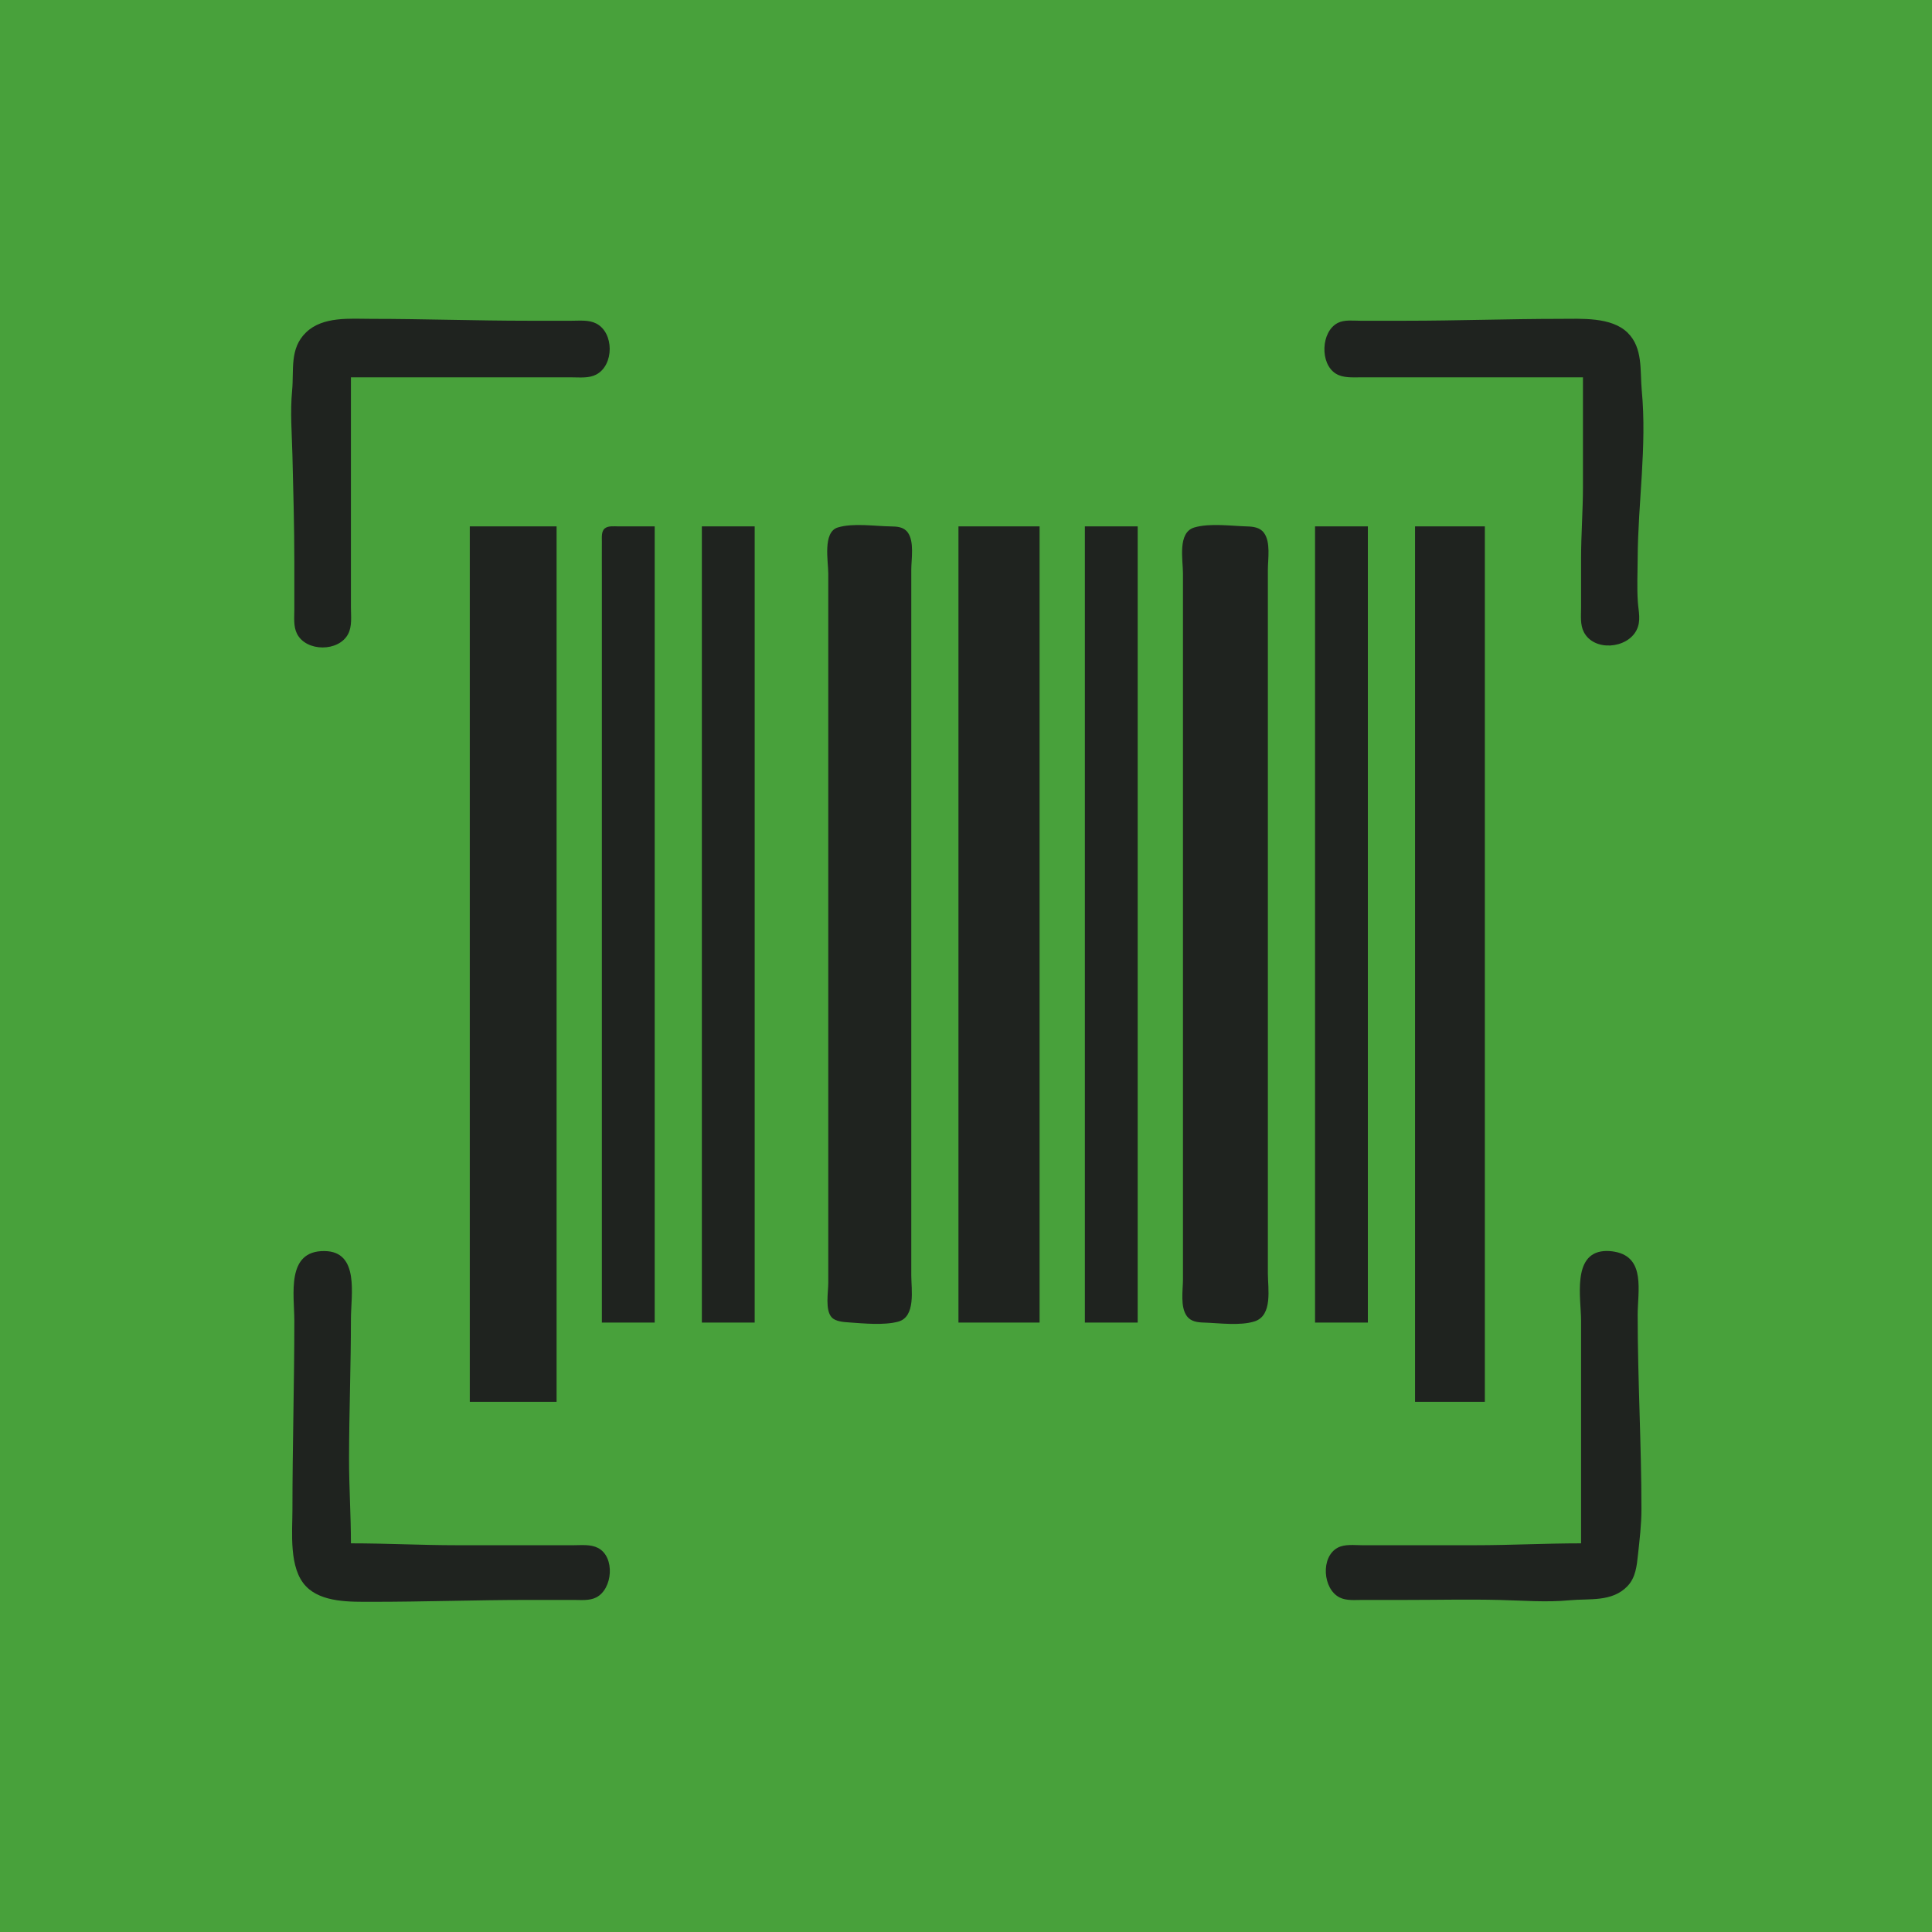
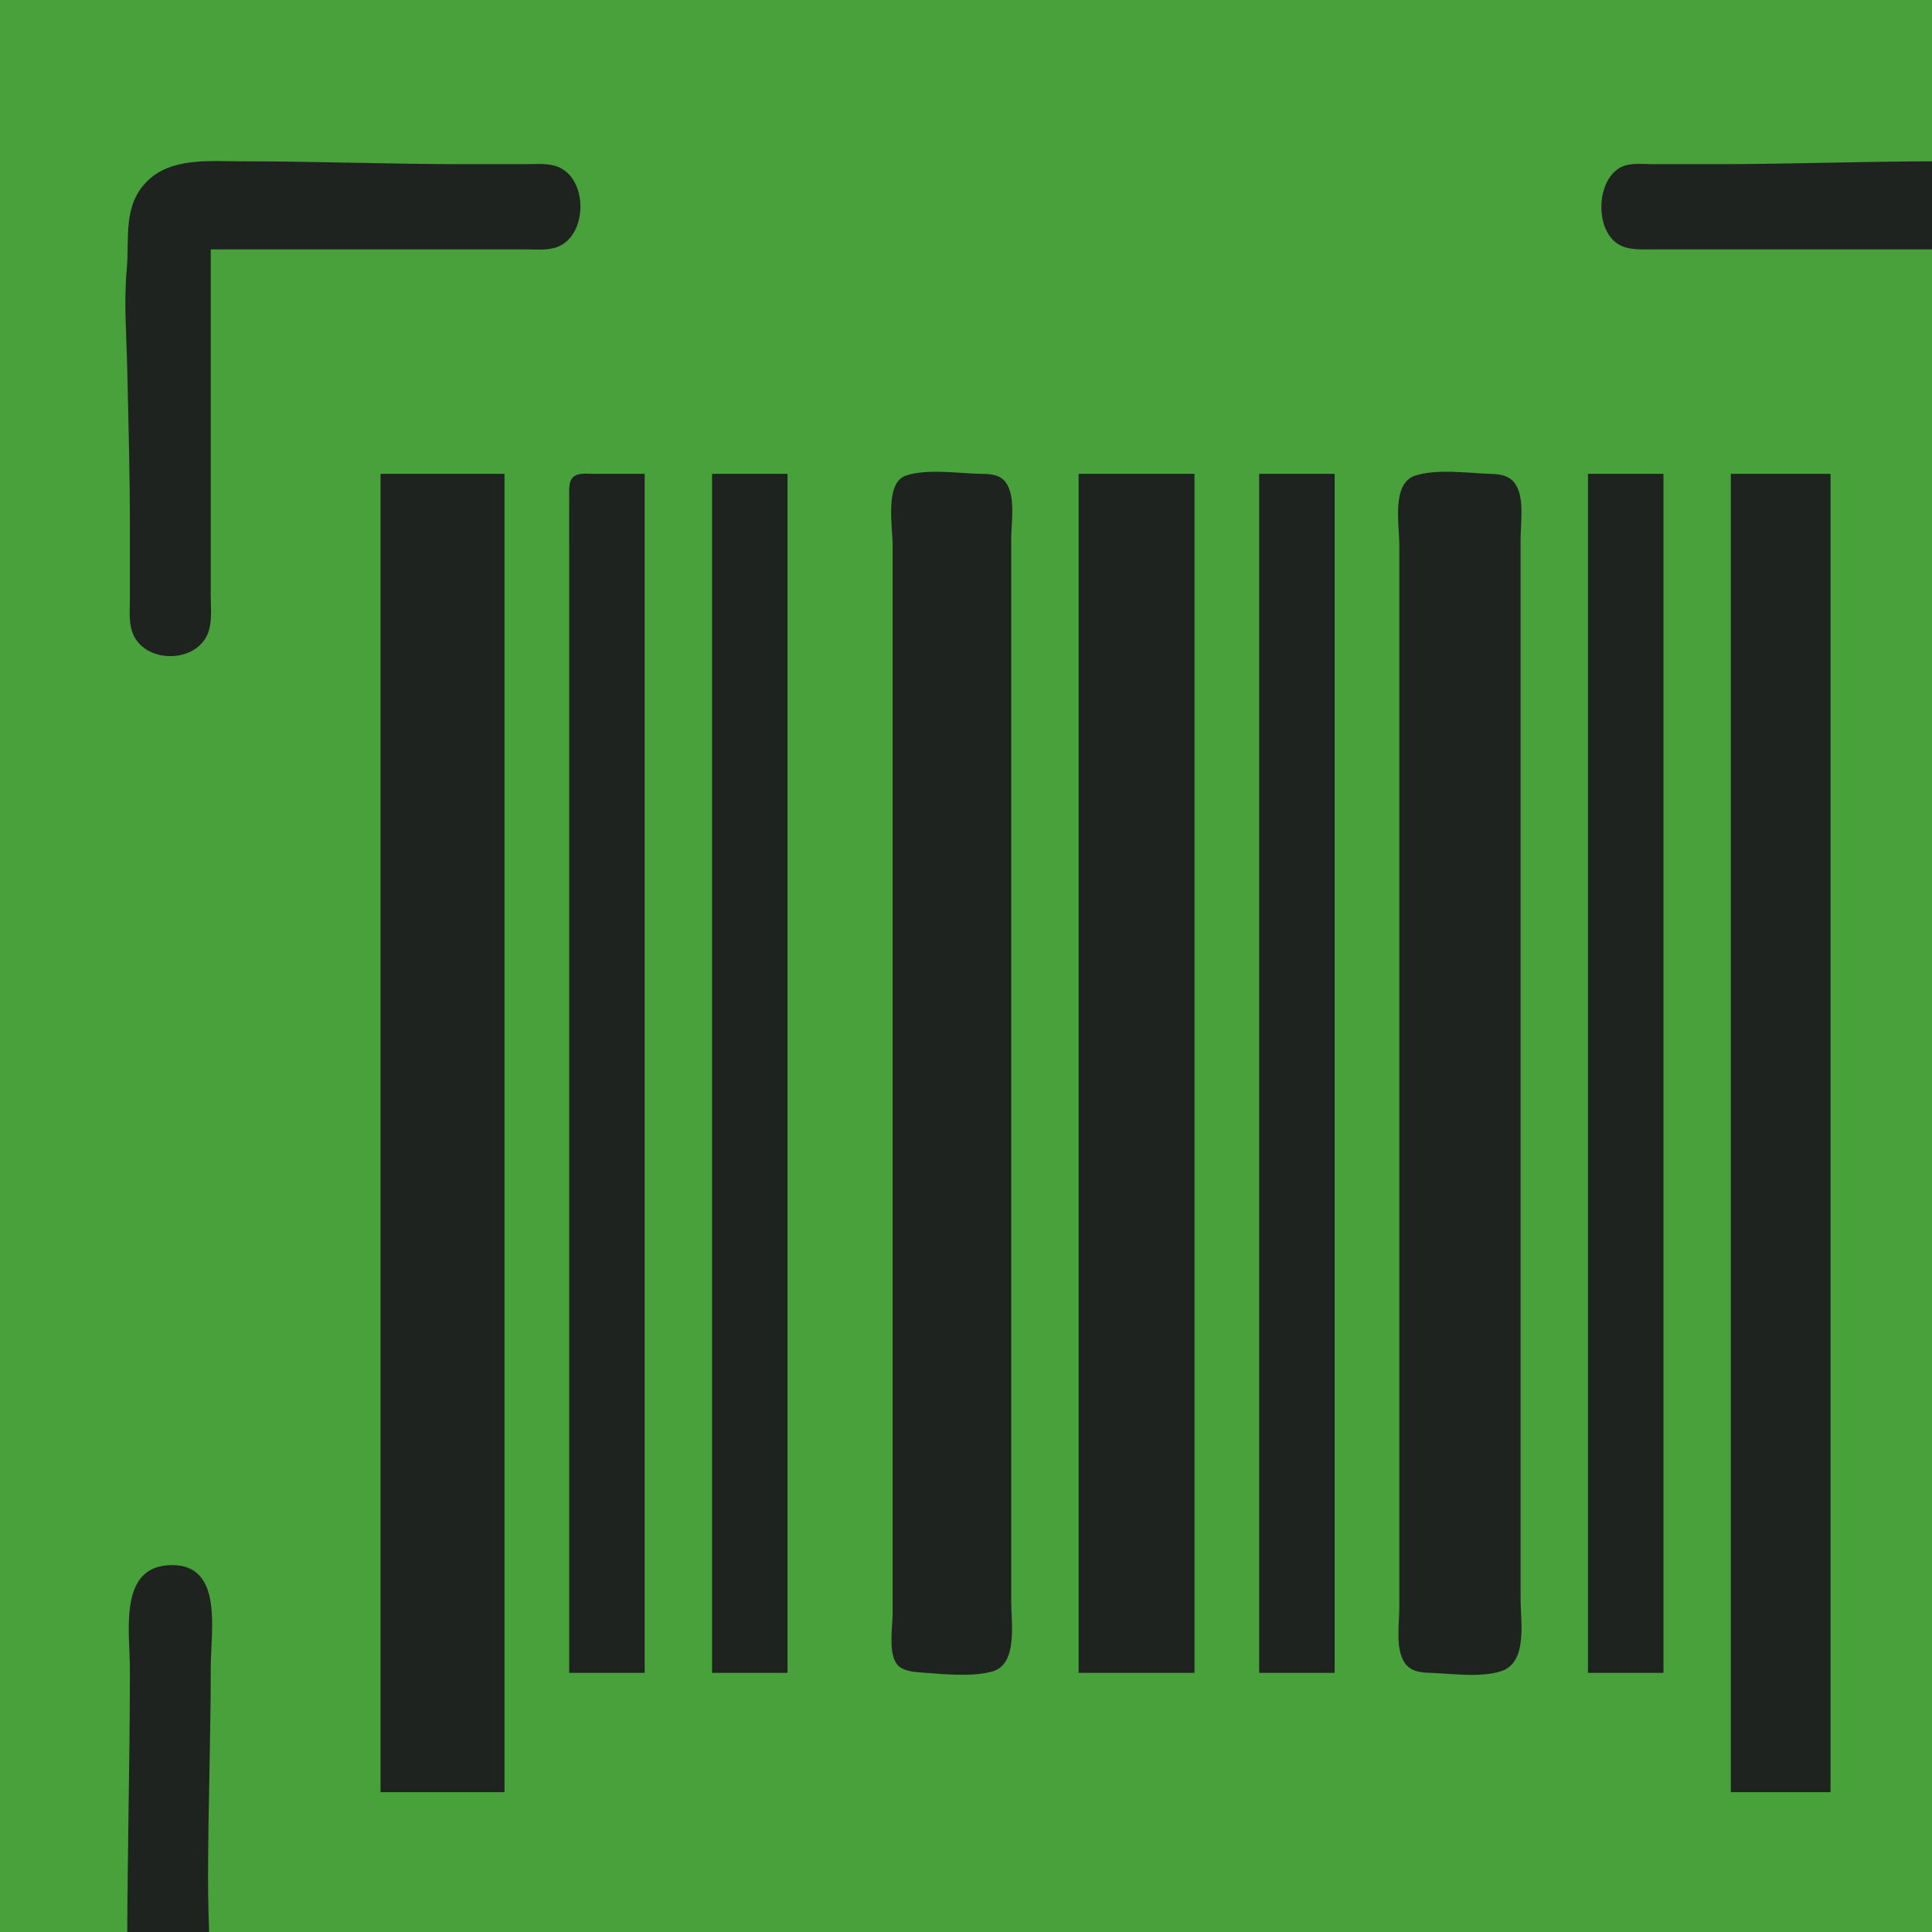
<svg xmlns="http://www.w3.org/2000/svg" width="1024" height="1024">
  <path style="fill:#48a13b; stroke:none;" d="M0 0L0 1024L1024 1024L1024 0L0 0z" />
-   <path style="fill:#1f231f; stroke:none;" d="M186 200L243 200L278 200L303 200C307.254 200 312.074 200.574 315.981 198.543C325.541 193.575 325.557 176.327 315.995 171.457C312.055 169.45 307.278 170 303 170L280 170C252.276 170 224.715 169 197 169C185.597 169 171.135 167.549 162.185 176.213C153.351 184.766 155.87 196.072 154.83 207C153.732 218.541 154.704 229.498 154.985 241C155.451 260.001 156 279.012 156 298L156 323C156 327.262 155.435 332.065 157.457 335.985C162.396 345.557 179.604 345.557 184.543 335.985C186.697 331.811 186 326.539 186 322L186 296L186 259L186 200M839 200L839 258C838.995 270.64 838 283.299 838 296L838 322C838 326.264 837.436 331.063 839.457 334.985C844.836 345.423 862.374 343.891 867.392 333.996C869.895 329.061 868.445 324.192 868.089 319C867.569 311.4 867.964 303.617 868.001 296C868.144 266.388 872.987 236.599 870.17 207C869.183 196.636 870.941 184.451 862.671 176.34C854.041 167.876 838.089 169 827 169C799.619 169 772.333 170 745 170L721 170C717.165 170 712.541 169.359 709.015 171.179C700.102 175.78 699.474 192.796 708.055 198.062C711.836 200.382 716.754 199.998 721 200L746 200L782 200L839 200M249 279L249 743L295 743L295 279L249 279M319 701L347 701L347 279L328 279C325.764 279.005 322.492 278.532 320.603 280.028C318.639 281.583 319.016 284.791 319.001 287C318.959 292.999 319 299 319 305L319 379L319 701M372 279L372 701L400 701L400 279L372 279M444.044 279.573C435.958 282.047 439 297.456 439 304L439 382L439 629L439 680C439 684.856 437.228 694.419 440.858 698.262C442.942 700.467 447.166 700.712 450 700.911C457.76 701.455 468.447 702.521 475.985 700.525C485.511 698.003 483 683.487 483 676L483 599L483 350L483 302C483 296.301 484.693 287.107 481.142 282.228C478.949 279.216 475.407 279.051 472 279.004C463.557 278.886 452.15 277.092 444.044 279.573M508 279L508 701L551 701L551 279L508 279M575 279L575 701L603 701L603 279L575 279M633.015 279.573C623.995 282.244 627 296.788 627 304L627 381L627 631L627 678C627 683.789 625.428 692.645 629.089 697.606C631.196 700.46 634.709 700.887 638 700.985C646.044 701.224 657.292 702.836 664.985 700.347C674.683 697.209 672 682.845 672 675L672 599L672 350L672 302C672 296.211 673.572 287.355 669.911 282.394C667.804 279.54 664.291 279.113 661 279.015C652.578 278.765 641.122 277.172 633.015 279.573M697 279L697 701L725 701L725 279L697 279M750 279L750 743L787 743L787 279L750 279M186 818C186 802.945 184.976 788.05 185 773C185.04 748.411 186 723.67 186 699C186 686.509 190.678 663.299 172 663.083C151.485 662.845 156 686.214 156 700C156 733.392 155 766.62 155 800C155 812.202 152.971 831.244 162.214 840.815C170.573 849.471 185.834 848.996 197 849C224.696 849.011 252.276 848 280 848L304 848C307.897 848 312.387 848.501 315.981 846.682C324.809 842.216 326.088 825.192 316.981 820.457C313.075 818.425 308.253 819 304 819L278 819L242 819C223.334 819 204.714 818 186 818M838 818C819.319 818 800.72 819 782 819L747 819L722 819C717.822 819 712.84 818.291 709.015 820.318C699.881 825.159 701.048 842.178 710.015 846.682C713.621 848.493 718.095 848 722 848L745 848C761.651 848 778.355 847.607 795 848.015C807.481 848.32 819.482 849.361 832 848.17C842.459 847.174 854.453 849.232 862.61 840.671C866.949 836.116 867.533 829.912 868.166 824C869.025 815.977 870 808.082 870 800C870 765.615 868 731.424 868 697C868 684.38 872.298 666.542 856 663.468C854.039 663.098 851.992 662.934 850 663.109C833.135 664.591 838 688.342 838 700L838 818z" />
+   <g transform="translate(-154, -169) scale(1.4285, 1.5059)">
+     <path style="fill:#1f231f; stroke:none;" d="M186 200L243 200L278 200L303 200C307.254 200 312.074 200.574 315.981 198.543C325.541 193.575 325.557 176.327 315.995 171.457C312.055 169.45 307.278 170 303 170L280 170C252.276 170 224.715 169 197 169C185.597 169 171.135 167.549 162.185 176.213C153.351 184.766 155.87 196.072 154.83 207C153.732 218.541 154.704 229.498 154.985 241C155.451 260.001 156 279.012 156 298L156 323C156 327.262 155.435 332.065 157.457 335.985C162.396 345.557 179.604 345.557 184.543 335.985C186.697 331.811 186 326.539 186 322L186 296L186 259L186 200M839 200L839 258C838.995 270.64 838 283.299 838 296L838 322C838 326.264 837.436 331.063 839.457 334.985C844.836 345.423 862.374 343.891 867.392 333.996C869.895 329.061 868.445 324.192 868.089 319C867.569 311.4 867.964 303.617 868.001 296C868.144 266.388 872.987 236.599 870.17 207C869.183 196.636 870.941 184.451 862.671 176.34C854.041 167.876 838.089 169 827 169C799.619 169 772.333 170 745 170L721 170C717.165 170 712.541 169.359 709.015 171.179C700.102 175.78 699.474 192.796 708.055 198.062C711.836 200.382 716.754 199.998 721 200L746 200L782 200L839 200M249 279L249 743L295 743L295 279L249 279M319 701L347 701L347 279L328 279C325.764 279.005 322.492 278.532 320.603 280.028C318.639 281.583 319.016 284.791 319.001 287C318.959 292.999 319 299 319 305L319 379L319 701M372 279L372 701L400 701L400 279L372 279M444.044 279.573C435.958 282.047 439 297.456 439 304L439 382L439 629L439 680C439 684.856 437.228 694.419 440.858 698.262C442.942 700.467 447.166 700.712 450 700.911C457.76 701.455 468.447 702.521 475.985 700.525C485.511 698.003 483 683.487 483 676L483 599L483 350L483 302C483 296.301 484.693 287.107 481.142 282.228C478.949 279.216 475.407 279.051 472 279.004C463.557 278.886 452.15 277.092 444.044 279.573M508 279L508 701L551 701L551 279L508 279M575 279L575 701L603 701L603 279L575 279M633.015 279.573C623.995 282.244 627 296.788 627 304L627 381L627 631L627 678C627 683.789 625.428 692.645 629.089 697.606C631.196 700.46 634.709 700.887 638 700.985C646.044 701.224 657.292 702.836 664.985 700.347C674.683 697.209 672 682.845 672 675L672 599L672 350L672 302C672 296.211 673.572 287.355 669.911 282.394C667.804 279.54 664.291 279.113 661 279.015C652.578 278.765 641.122 277.172 633.015 279.573M697 279L697 701L725 701L725 279L697 279M750 279L750 743L787 743L787 279L750 279M186 818C186 802.945 184.976 788.05 185 773C185.04 748.411 186 723.67 186 699C186 686.509 190.678 663.299 172 663.083C151.485 662.845 156 686.214 156 700C156 733.392 155 766.62 155 800C155 812.202 152.971 831.244 162.214 840.815C170.573 849.471 185.834 848.996 197 849C224.696 849.011 252.276 848 280 848L304 848C307.897 848 312.387 848.501 315.981 846.682C324.809 842.216 326.088 825.192 316.981 820.457C313.075 818.425 308.253 819 304 819L278 819L242 819C223.334 819 204.714 818 186 818M838 818C819.319 818 800.72 819 782 819L747 819L722 819C717.822 819 712.84 818.291 709.015 820.318C699.881 825.159 701.048 842.178 710.015 846.682C713.621 848.493 718.095 848 722 848L745 848C761.651 848 778.355 847.607 795 848.015C807.481 848.32 819.482 849.361 832 848.17C842.459 847.174 854.453 849.232 862.61 840.671C866.949 836.116 867.533 829.912 868.166 824C869.025 815.977 870 808.082 870 800C870 765.615 868 731.424 868 697C868 684.38 872.298 666.542 856 663.468C854.039 663.098 851.992 662.934 850 663.109C833.135 664.591 838 688.342 838 700L838 818z" />
+   </g>
</svg>
